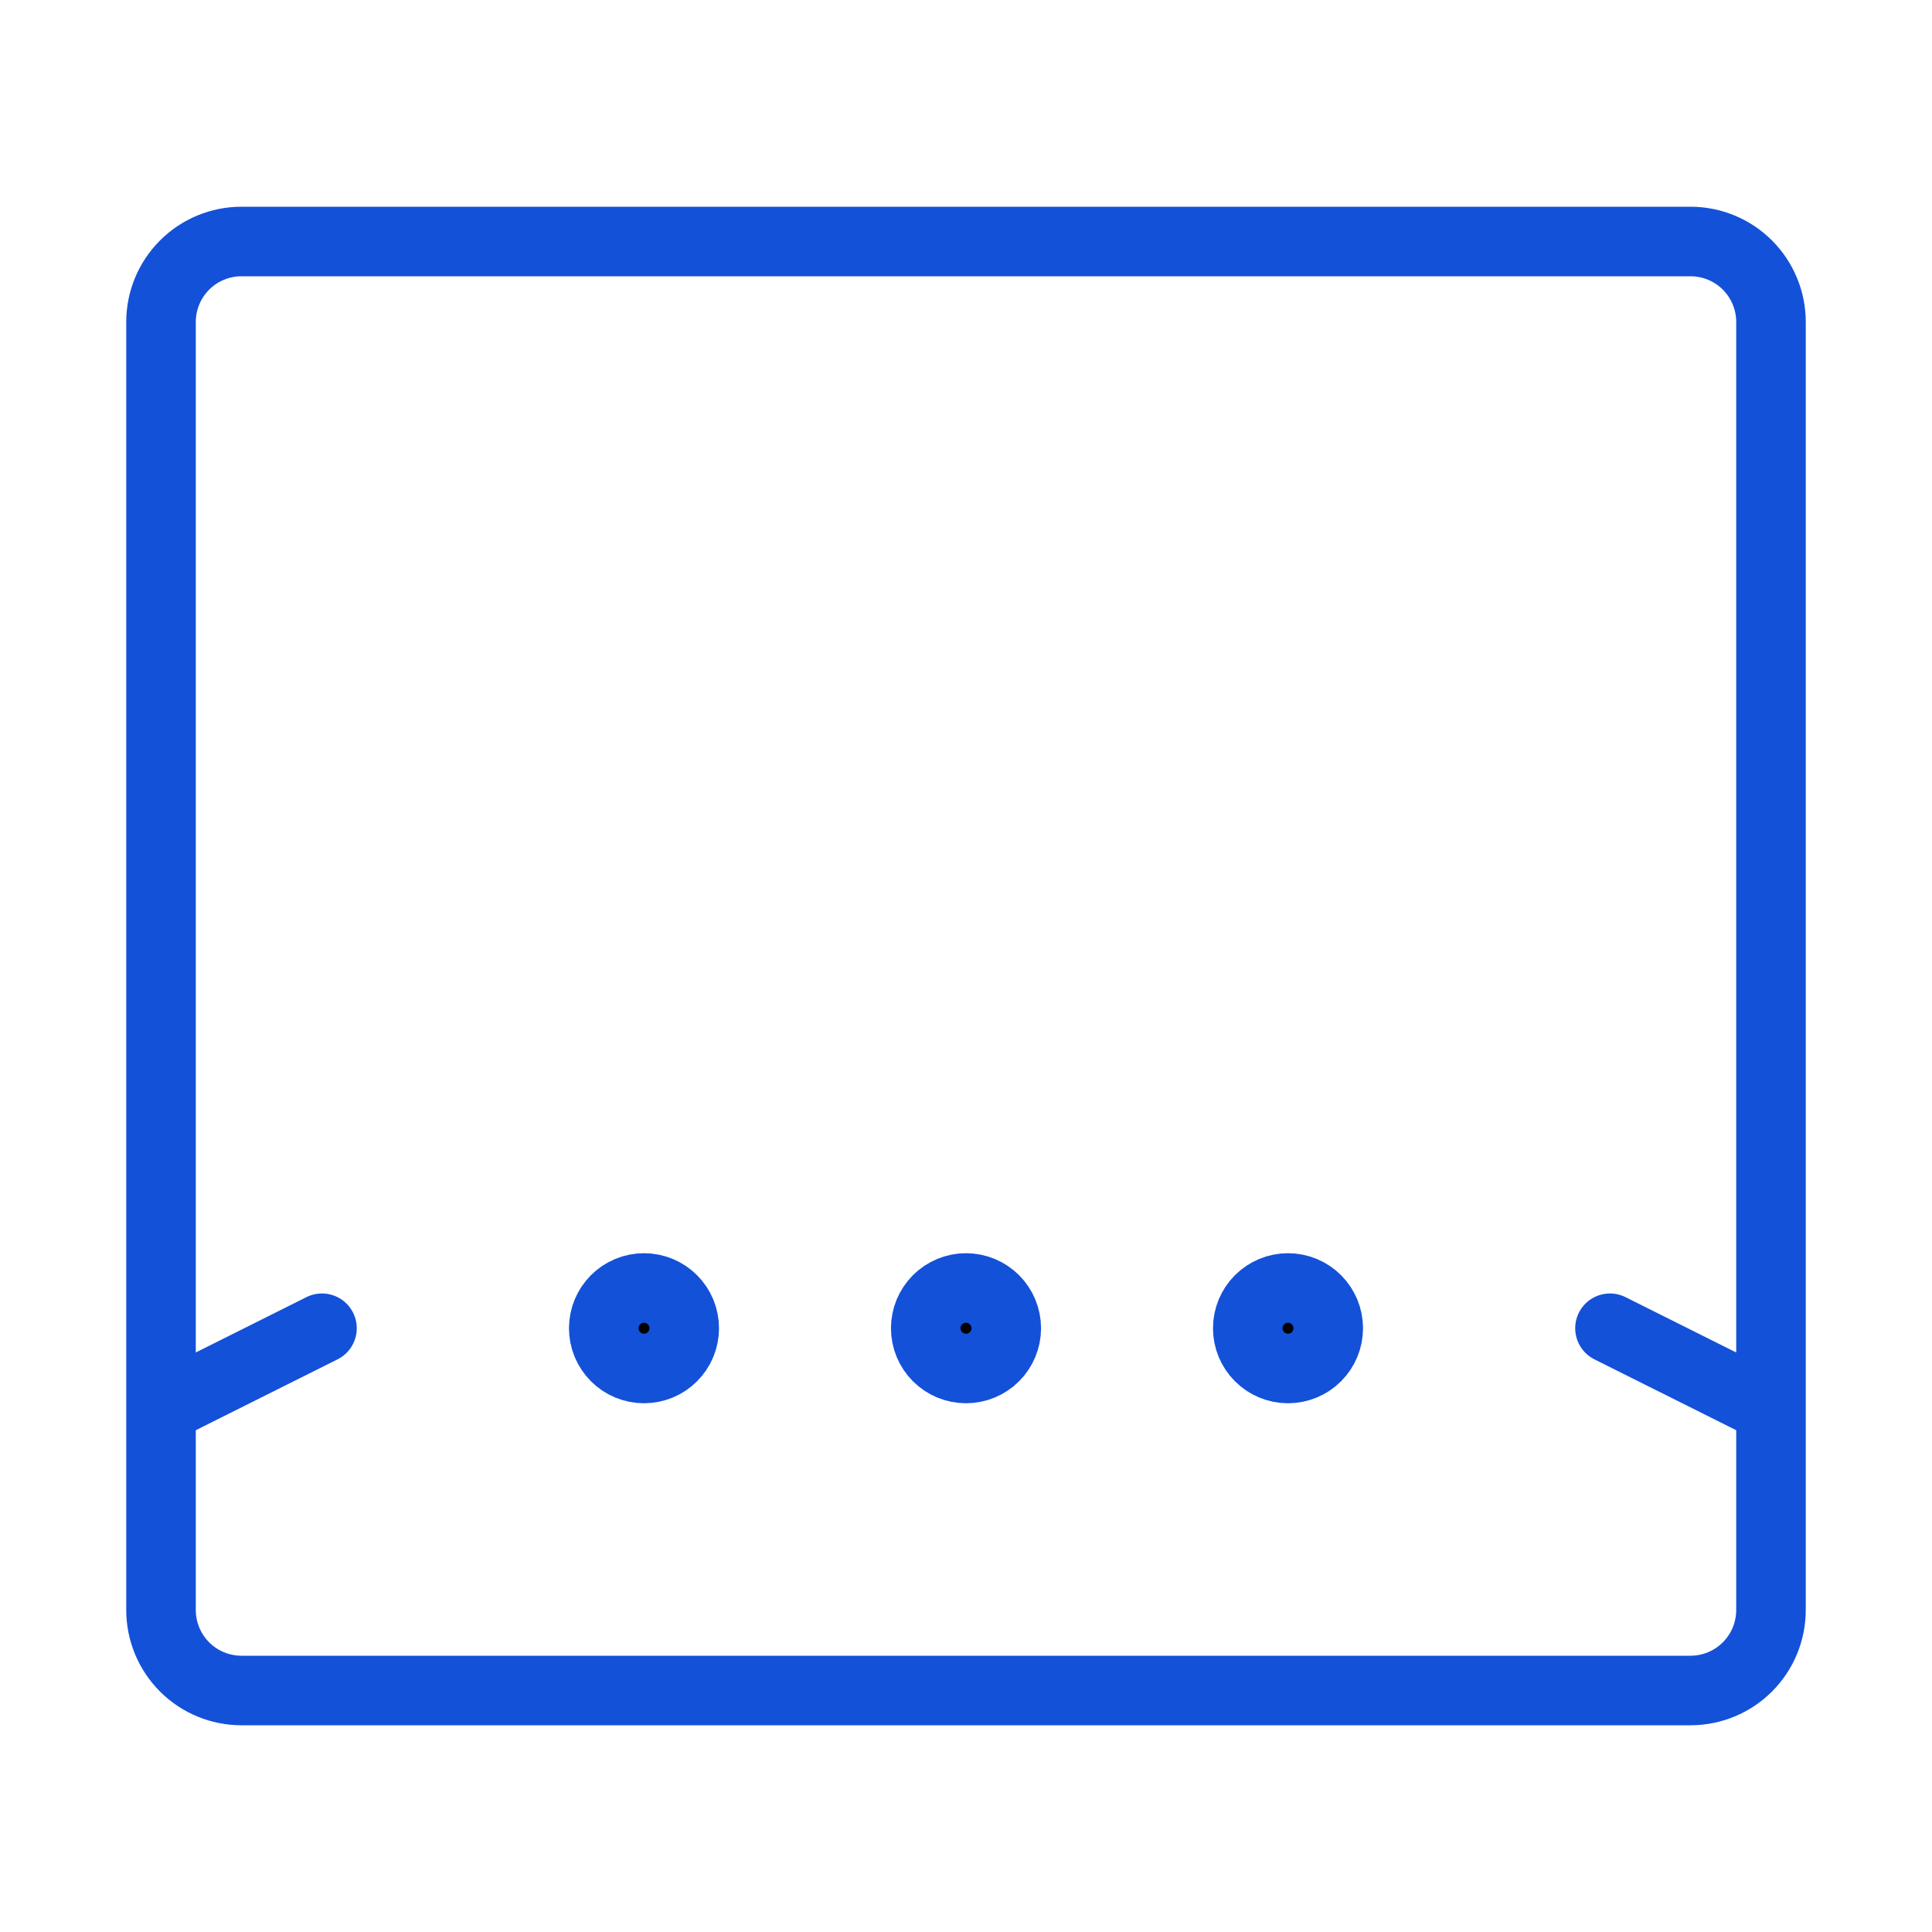
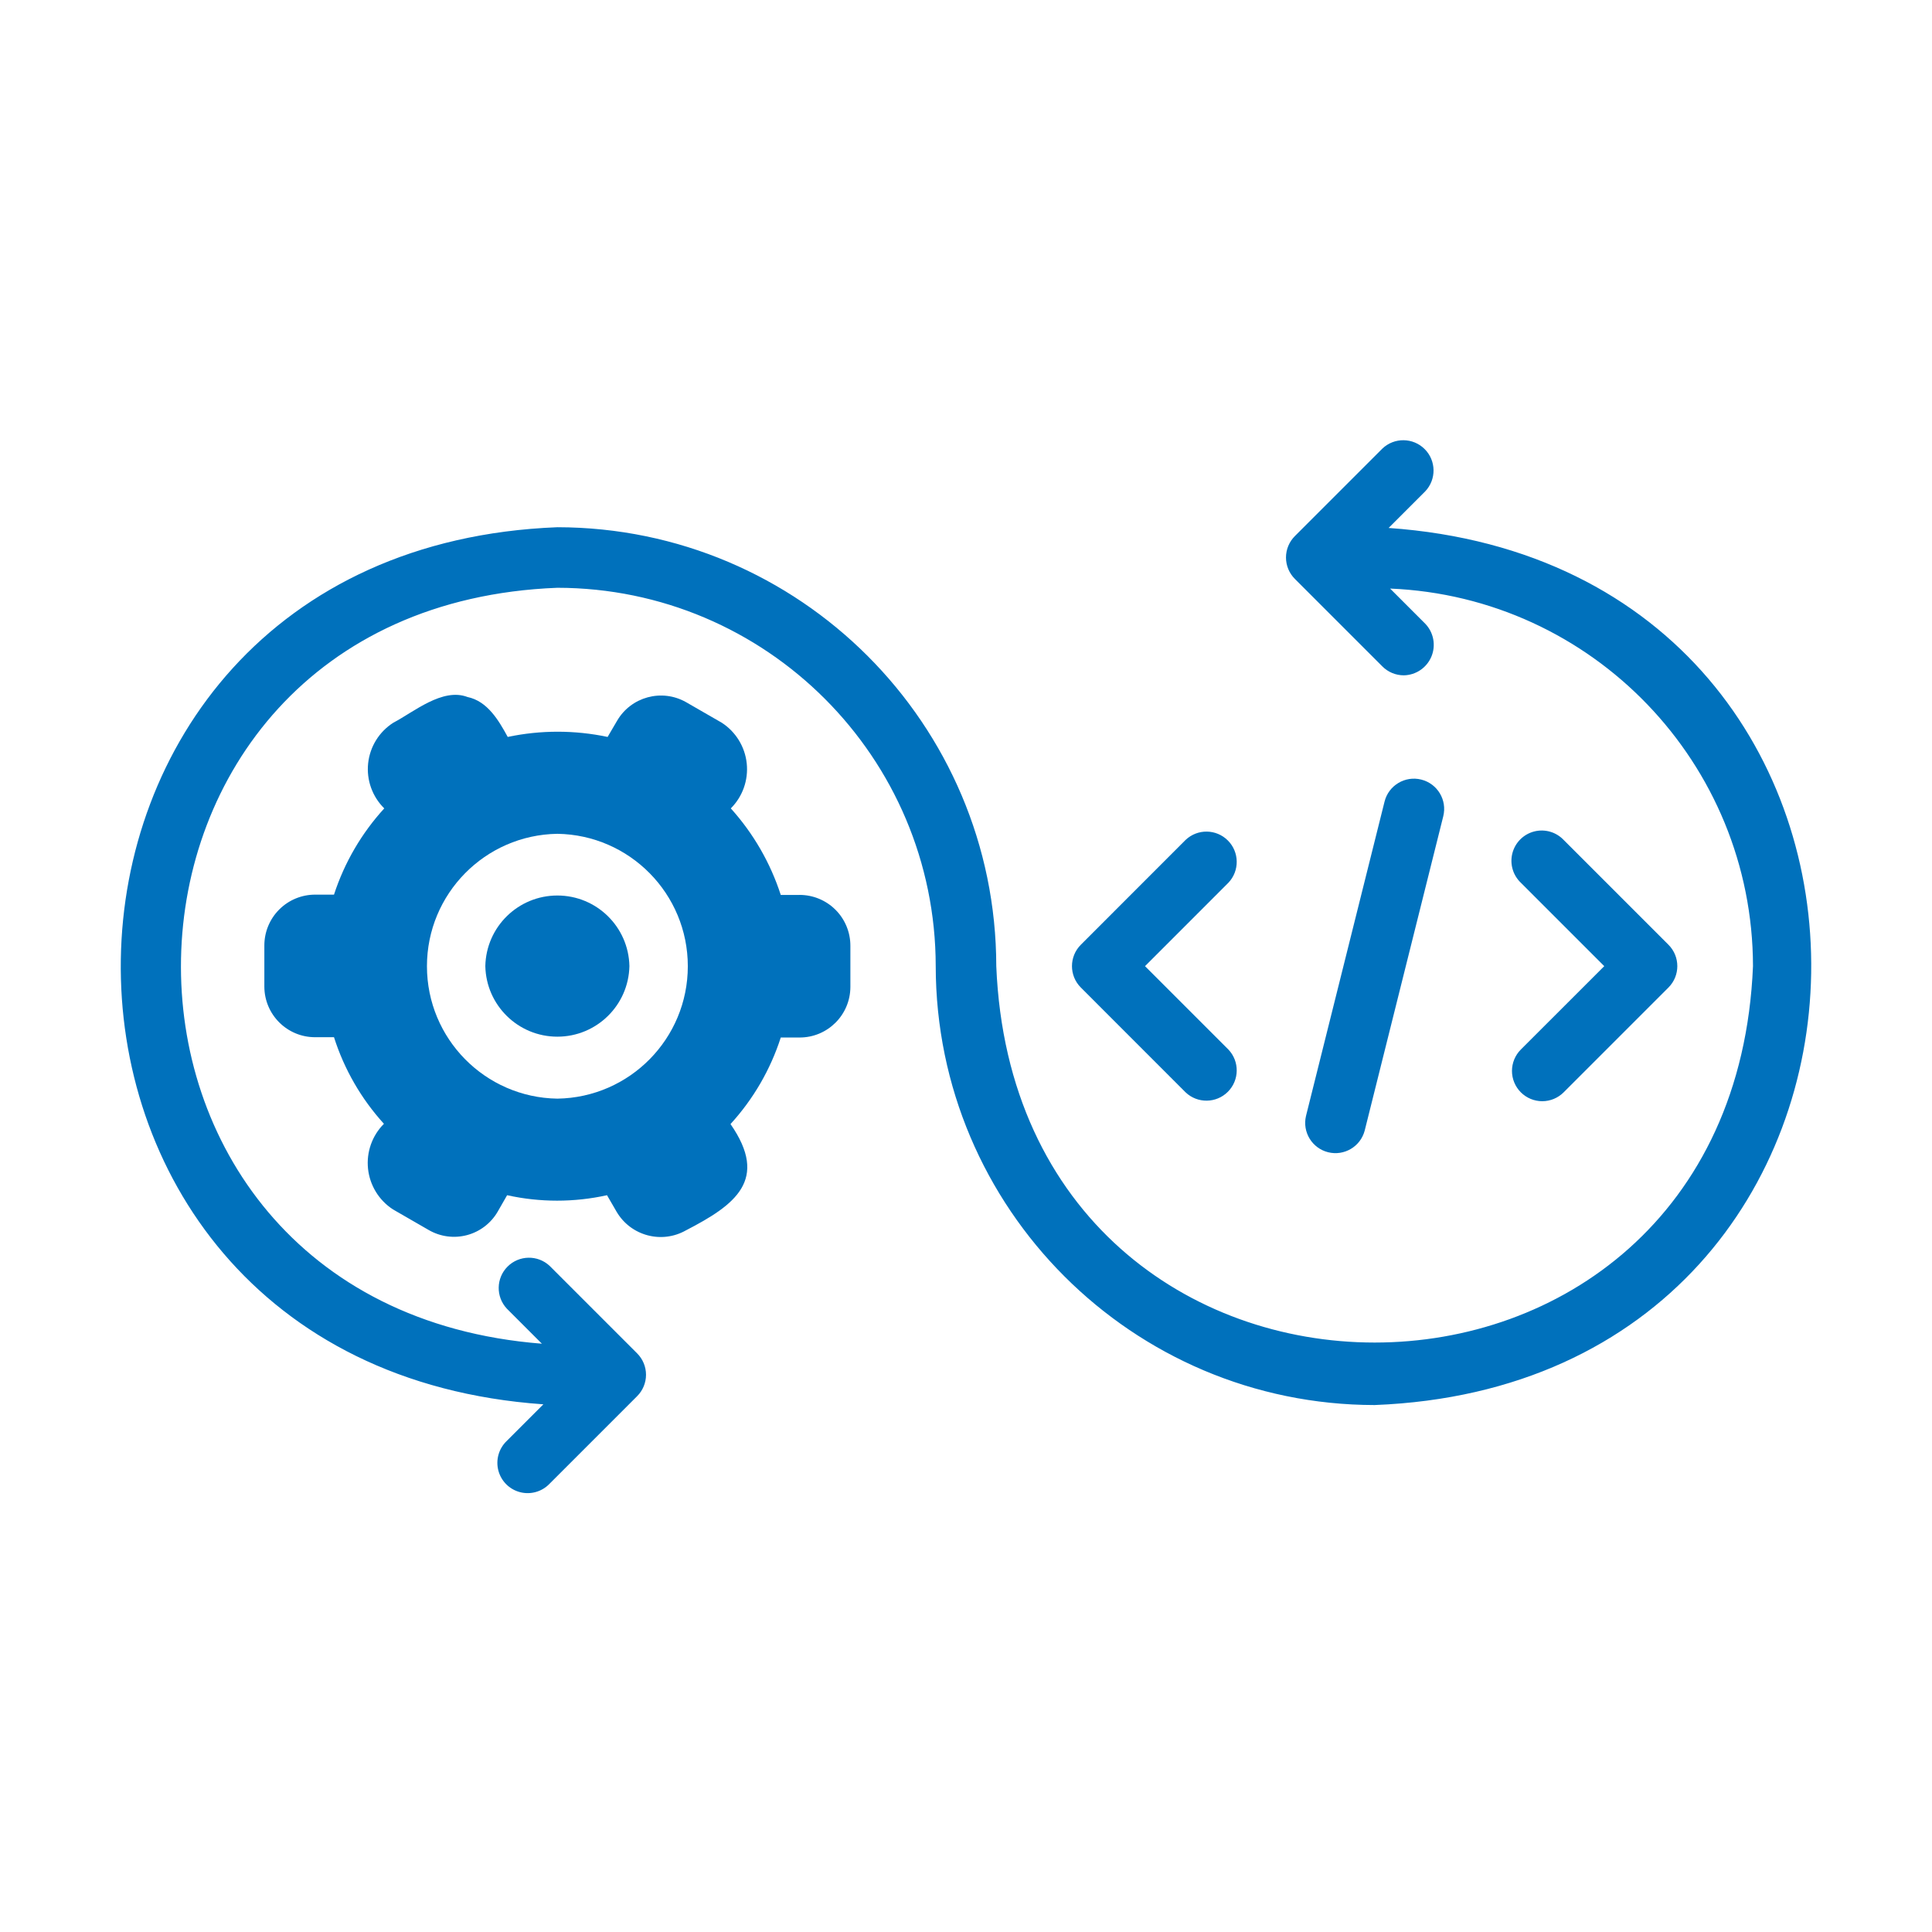
- <svg xmlns="http://www.w3.org/2000/svg" width="50" height="50" viewBox="0 0 50 50" fill="none">
-   <path d="M16.667 35.416C16.39 35.416 16.125 35.307 15.93 35.111C15.735 34.916 15.625 34.651 15.625 34.375C15.625 34.098 15.735 33.834 15.93 33.638C16.125 33.443 16.39 33.333 16.667 33.333C16.943 33.333 17.208 33.443 17.403 33.638C17.599 33.834 17.708 34.098 17.708 34.375C17.708 34.651 17.599 34.916 17.403 35.111C17.208 35.307 16.943 35.416 16.667 35.416ZM25 35.416C24.724 35.416 24.459 35.307 24.263 35.111C24.068 34.916 23.958 34.651 23.958 34.375C23.958 34.098 24.068 33.834 24.263 33.638C24.459 33.443 24.724 33.333 25 33.333C25.276 33.333 25.541 33.443 25.737 33.638C25.932 33.834 26.042 34.098 26.042 34.375C26.042 34.651 25.932 34.916 25.737 35.111C25.541 35.307 25.276 35.416 25 35.416ZM33.333 35.416C33.057 35.416 32.792 35.307 32.597 35.111C32.401 34.916 32.292 34.651 32.292 34.375C32.292 34.098 32.401 33.834 32.597 33.638C32.792 33.443 33.057 33.333 33.333 33.333C33.61 33.333 33.875 33.443 34.07 33.638C34.265 33.834 34.375 34.098 34.375 34.375C34.375 34.651 34.265 34.916 34.07 35.111C33.875 35.307 33.61 35.416 33.333 35.416Z" fill="black" stroke="#1351D8" stroke-width="1.8" stroke-linecap="round" stroke-linejoin="round" />
-   <path d="M4.167 36.458L8.333 34.375M45.833 36.458L41.666 34.375M43.75 43.75H6.25C5.697 43.75 5.167 43.531 4.777 43.14C4.386 42.749 4.167 42.219 4.167 41.667V8.333C4.167 7.781 4.386 7.251 4.777 6.86C5.167 6.469 5.697 6.25 6.25 6.25H43.75C44.302 6.25 44.832 6.469 45.223 6.86C45.614 7.251 45.833 7.781 45.833 8.333V41.667C45.833 42.219 45.614 42.749 45.223 43.14C44.832 43.531 44.302 43.75 43.75 43.75Z" stroke="#1351D8" stroke-width="1.8" stroke-linecap="round" stroke-linejoin="round" />
+ <svg xmlns="http://www.w3.org/2000/svg" version="1.1" width="512" height="512" x="0" y="0" viewBox="0 0 64 64" style="enable-background:new 0 0 512 512" xml:space="preserve" class="">
+   <g>
+     <g fill="#0071bc">
+       <path d="m46 17.489 1.212-1.212a1.003 1.003 0 0 0-1.418-1.418l-2.9 2.9a1.002 1.002 0 0 0 0 1.418l2.9 2.9a1 1 0 0 0 .709.294 1.01 1.01 0 0 0 .709-1.711l-1.163-1.163A12.539 12.539 0 0 1 58.07 32.005c-.69 16.63-24.382 16.62-25.067 0a14.556 14.556 0 0 0-14.54-14.54C-.531 18.208-.95 45.19 18 46.52l-1.212 1.212a1.003 1.003 0 1 0 1.418 1.418l2.9-2.9a1.002 1.002 0 0 0 0-1.418l-2.9-2.9a1.003 1.003 0 0 0-1.418 1.417l1.163 1.163c-16.245-1.275-15.804-24.408.513-25.041a12.548 12.548 0 0 1 12.533 12.534 14.556 14.556 0 0 0 14.54 14.539C64.531 45.8 64.95 18.82 46 17.489z" fill="#0071bc" opacity="1" data-original="#0071bc" class="" />
+       <path d="M26.485 29.646h-.621a7.923 7.923 0 0 0-1.655-2.867 1.835 1.835 0 0 0-.3-2.838l-1.184-.682a1.684 1.684 0 0 0-2.286.622l-.311.531a8 8 0 0 0-3.309 0c-.298-.546-.67-1.185-1.333-1.323-.83-.316-1.778.498-2.457.852a1.824 1.824 0 0 0-.3 2.838 7.824 7.824 0 0 0-1.665 2.857h-.622a1.682 1.682 0 0 0-1.685 1.685v1.363a1.68 1.68 0 0 0 1.685 1.675h.622a7.76 7.76 0 0 0 1.654 2.868 1.835 1.835 0 0 0 .301 2.837l1.183.682a1.672 1.672 0 0 0 2.286-.611l.311-.542a7.673 7.673 0 0 0 3.309 0l.32.552a1.695 1.695 0 0 0 2.297.611c1.625-.84 2.76-1.67 1.474-3.52a7.781 7.781 0 0 0 1.665-2.867h.621a1.68 1.68 0 0 0 1.685-1.674V31.33a1.682 1.682 0 0 0-1.685-1.685zm-8.021 6.748a4.387 4.387 0 0 1 0-8.773 4.387 4.387 0 0 1 0 8.773z" fill="#0071bc" opacity="1" data-original="#0071bc" class="" />
+       <path d="M16.077 32.003a2.387 2.387 0 0 0 4.773 0 2.387 2.387 0 0 0-4.773 0zM39.274 36.185a1.003 1.003 0 0 0 1.418-1.418l-2.762-2.762 2.762-2.763a1.003 1.003 0 0 0-1.418-1.418l-3.47 3.472a1.002 1.002 0 0 0 0 1.417zM50.38 36.185a1.002 1.002 0 0 0 1.418 0l3.472-3.472a1.002 1.002 0 0 0 0-1.417l-3.472-3.472a1.003 1.003 0 1 0-1.418 1.418l2.763 2.763-2.763 2.762a1.002 1.002 0 0 0 0 1.418zM45.207 37.454 47.81 27.04a1.002 1.002 0 0 0-1.945-.486l-2.602 10.413a1.002 1.002 0 0 0 1.944.486z" fill="#0071bc" opacity="1" data-original="#0071bc" class="" />
+     </g>
+   </g>
</svg>
